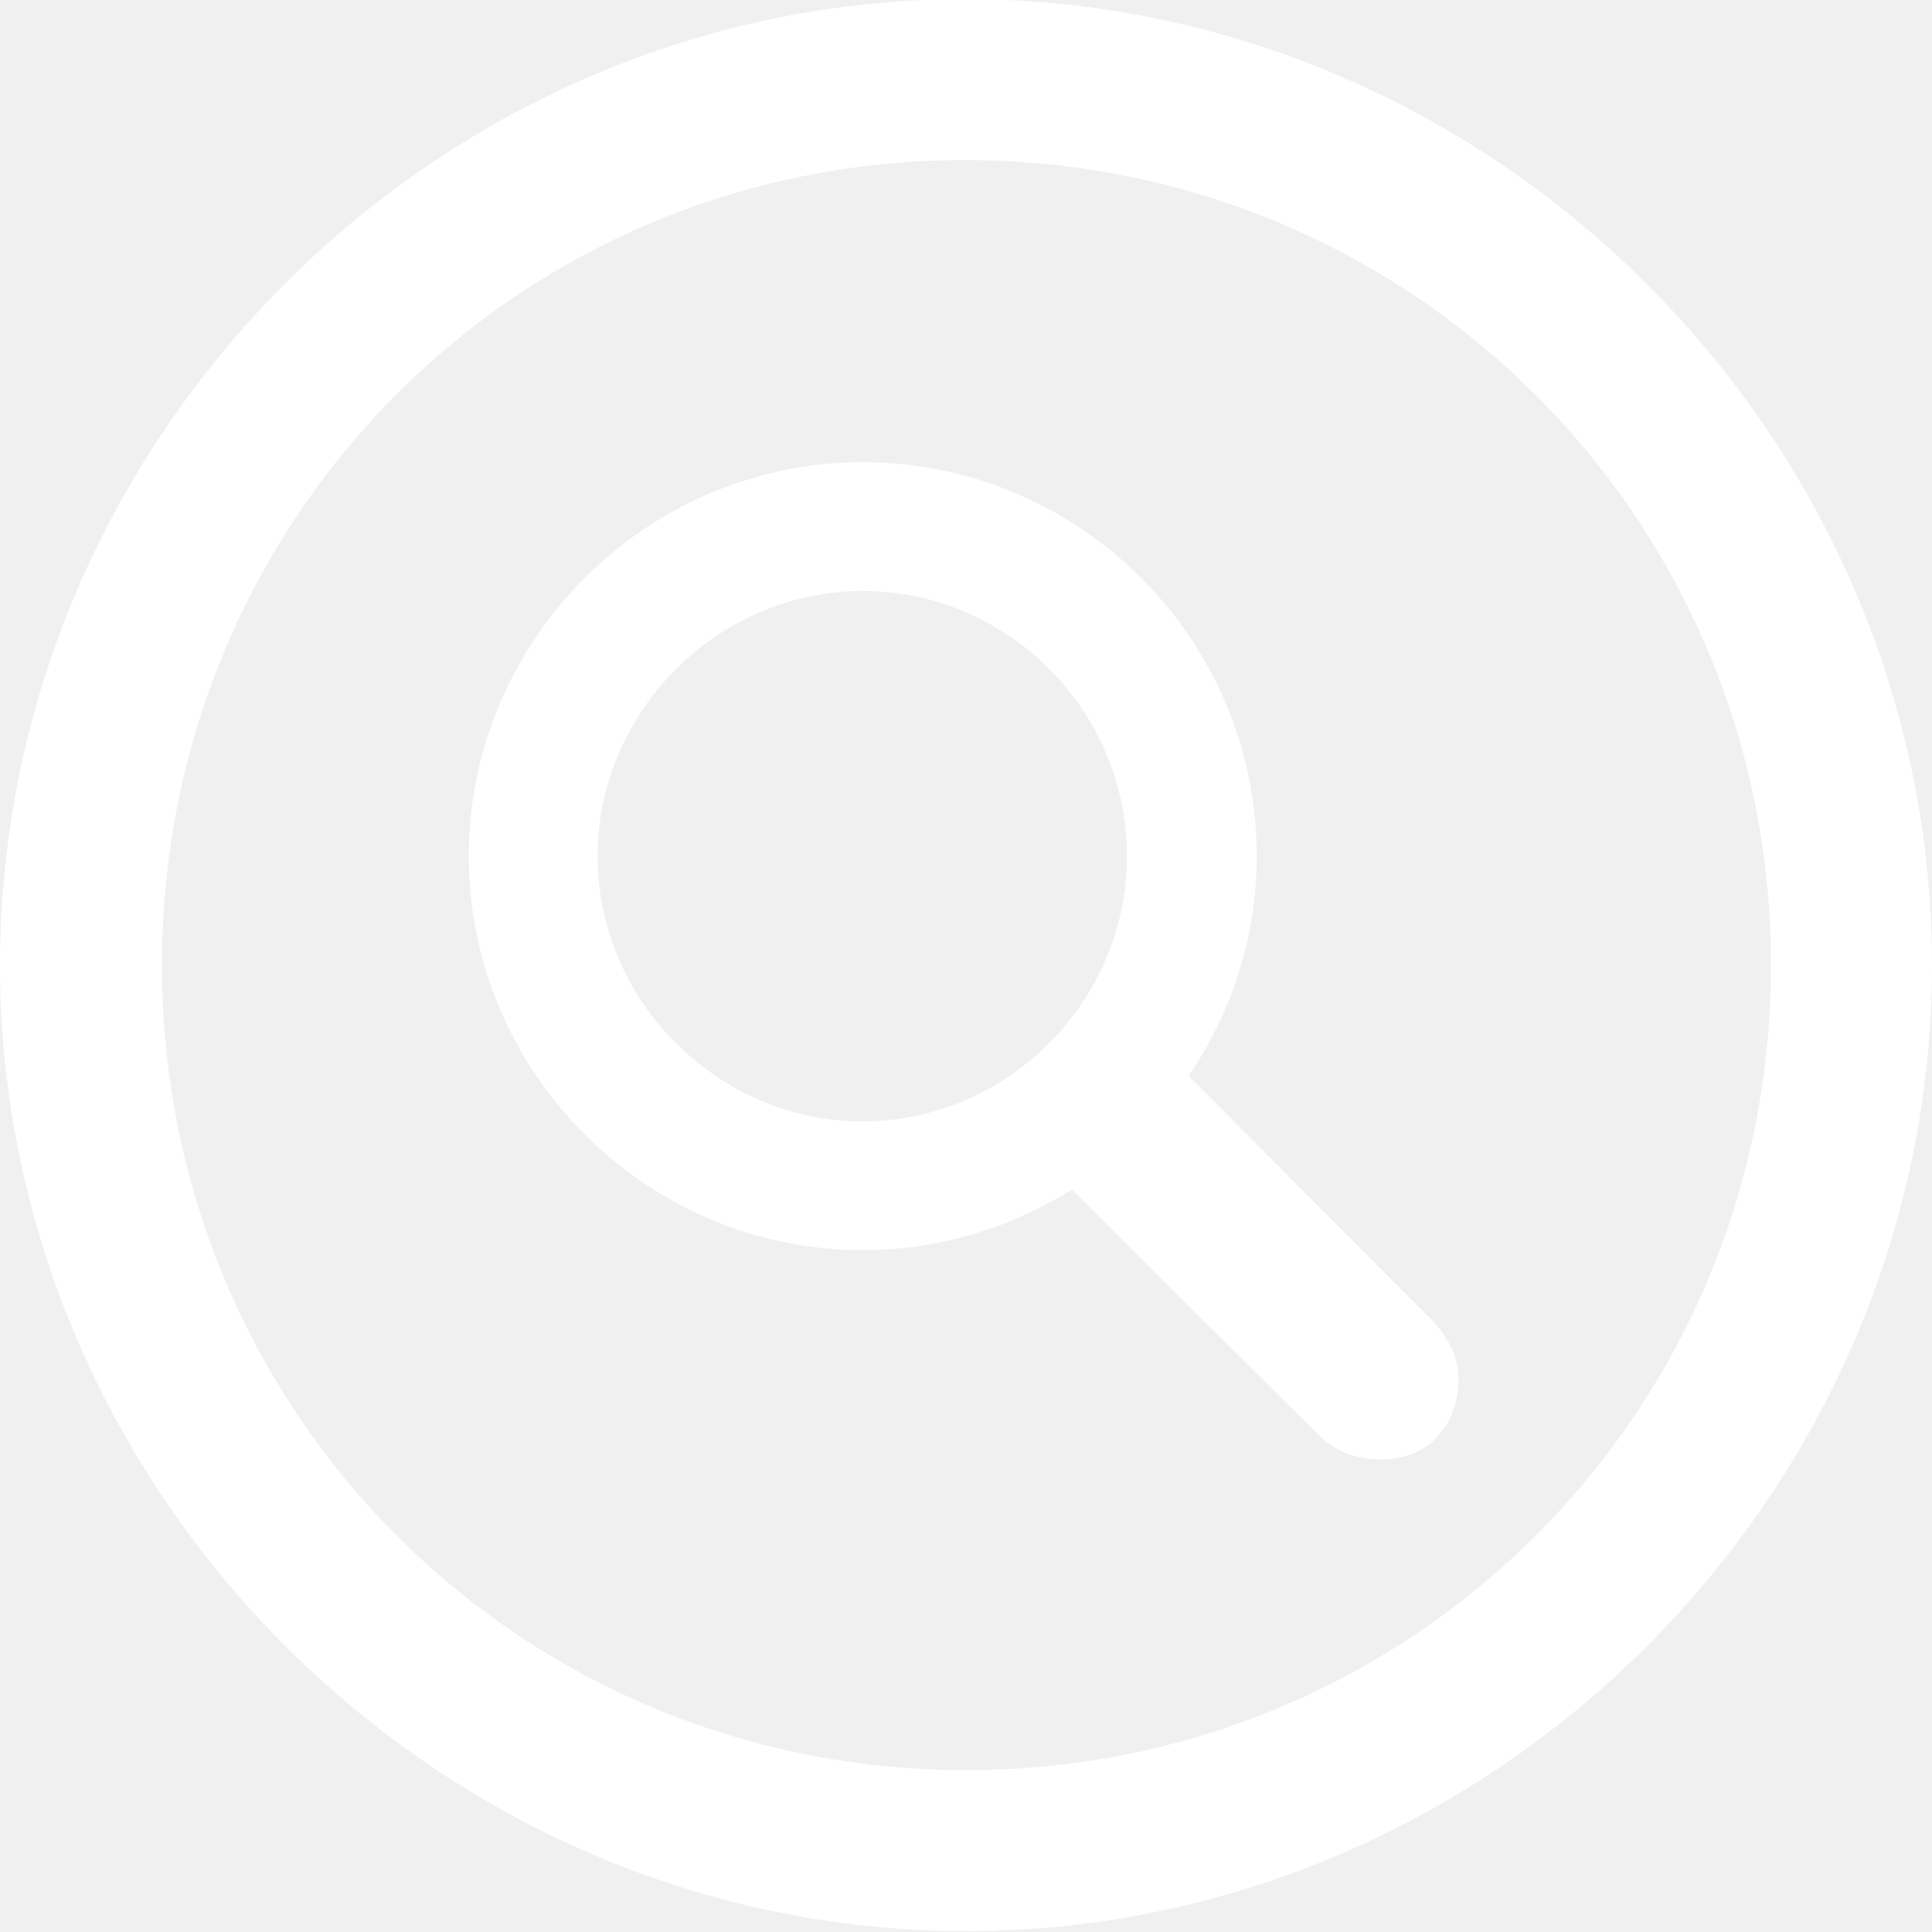
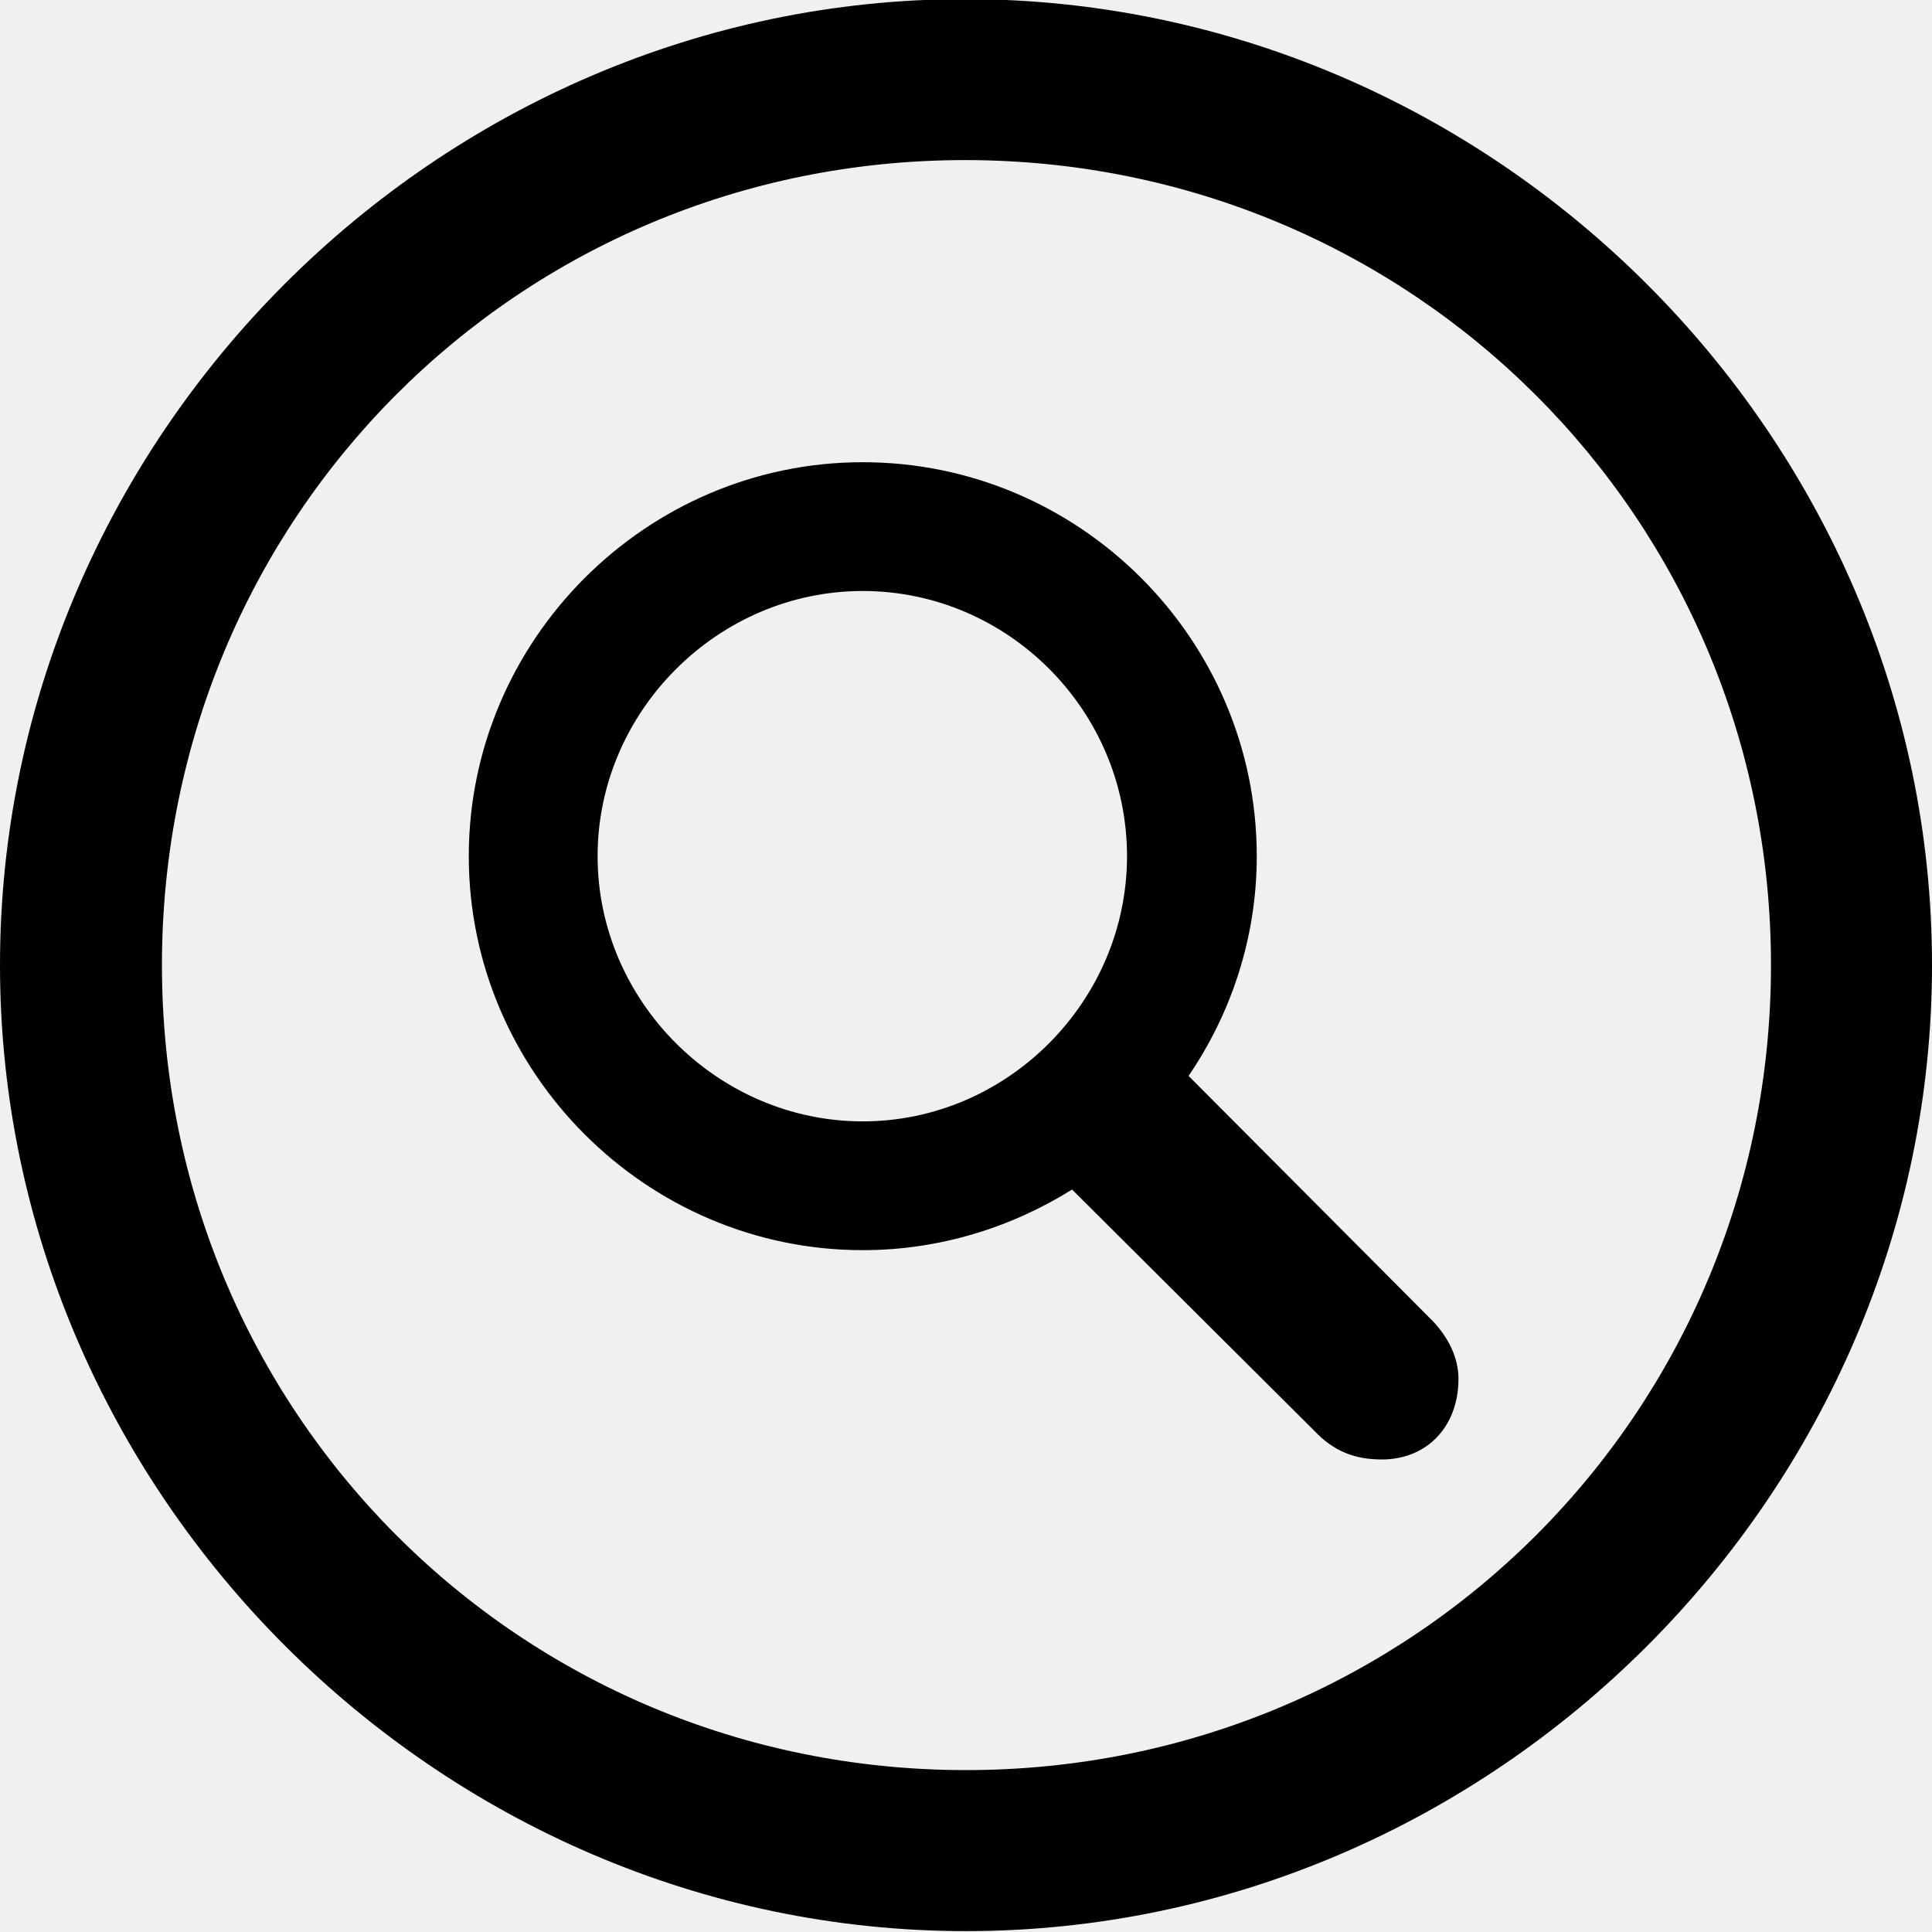
<svg xmlns="http://www.w3.org/2000/svg" width="50" height="50" viewBox="0 0 50 50">
-   <path id="path1" fill="#ffffff" fill-rule="evenodd" stroke="none" d="M 25 49.977 C 38.676 49.977 50 38.629 50 24.977 C 50 11.3 38.652 -0.023 24.975 -0.023 C 11.324 -0.023 0 11.3 0 24.977 C 0 38.629 11.348 49.977 25 49.977 Z M 25 45.81 C 13.431 45.81 4.191 36.545 4.191 24.977 C 4.191 13.408 13.407 4.143 24.975 4.143 C 36.544 4.143 45.833 13.408 45.833 24.977 C 45.833 36.545 36.569 45.81 25 45.81 Z M 22.328 32.354 C 24.314 32.354 26.176 31.766 27.745 30.785 L 34.02 37.035 C 34.51 37.55 35.049 37.771 35.76 37.771 C 36.936 37.771 37.745 36.913 37.745 35.687 C 37.745 35.124 37.475 34.609 37.083 34.192 L 30.76 27.844 C 31.863 26.227 32.525 24.266 32.525 22.158 C 32.525 16.545 27.941 11.962 22.328 11.962 C 16.716 11.962 12.132 16.57 12.132 22.158 C 12.132 27.746 16.716 32.354 22.328 32.354 Z M 22.328 29.021 C 18.578 29.021 15.466 25.908 15.466 22.158 C 15.466 18.408 18.578 15.295 22.328 15.295 C 26.078 15.295 29.167 18.383 29.167 22.158 C 29.167 25.908 26.078 29.021 22.328 29.021 Z" />
+   <path id="path1" fill="#currentcolor" fill-rule="evenodd" stroke="none" d="M 25 49.977 C 38.676 49.977 50 38.629 50 24.977 C 50 11.3 38.652 -0.023 24.975 -0.023 C 11.324 -0.023 0 11.3 0 24.977 C 0 38.629 11.348 49.977 25 49.977 Z M 25 45.81 C 13.431 45.81 4.191 36.545 4.191 24.977 C 4.191 13.408 13.407 4.143 24.975 4.143 C 36.544 4.143 45.833 13.408 45.833 24.977 C 45.833 36.545 36.569 45.81 25 45.81 Z M 22.328 32.354 C 24.314 32.354 26.176 31.766 27.745 30.785 L 34.02 37.035 C 34.51 37.55 35.049 37.771 35.76 37.771 C 36.936 37.771 37.745 36.913 37.745 35.687 C 37.745 35.124 37.475 34.609 37.083 34.192 L 30.76 27.844 C 31.863 26.227 32.525 24.266 32.525 22.158 C 32.525 16.545 27.941 11.962 22.328 11.962 C 16.716 11.962 12.132 16.57 12.132 22.158 C 12.132 27.746 16.716 32.354 22.328 32.354 Z M 22.328 29.021 C 18.578 29.021 15.466 25.908 15.466 22.158 C 15.466 18.408 18.578 15.295 22.328 15.295 C 26.078 15.295 29.167 18.383 29.167 22.158 C 29.167 25.908 26.078 29.021 22.328 29.021 Z" />
</svg>
